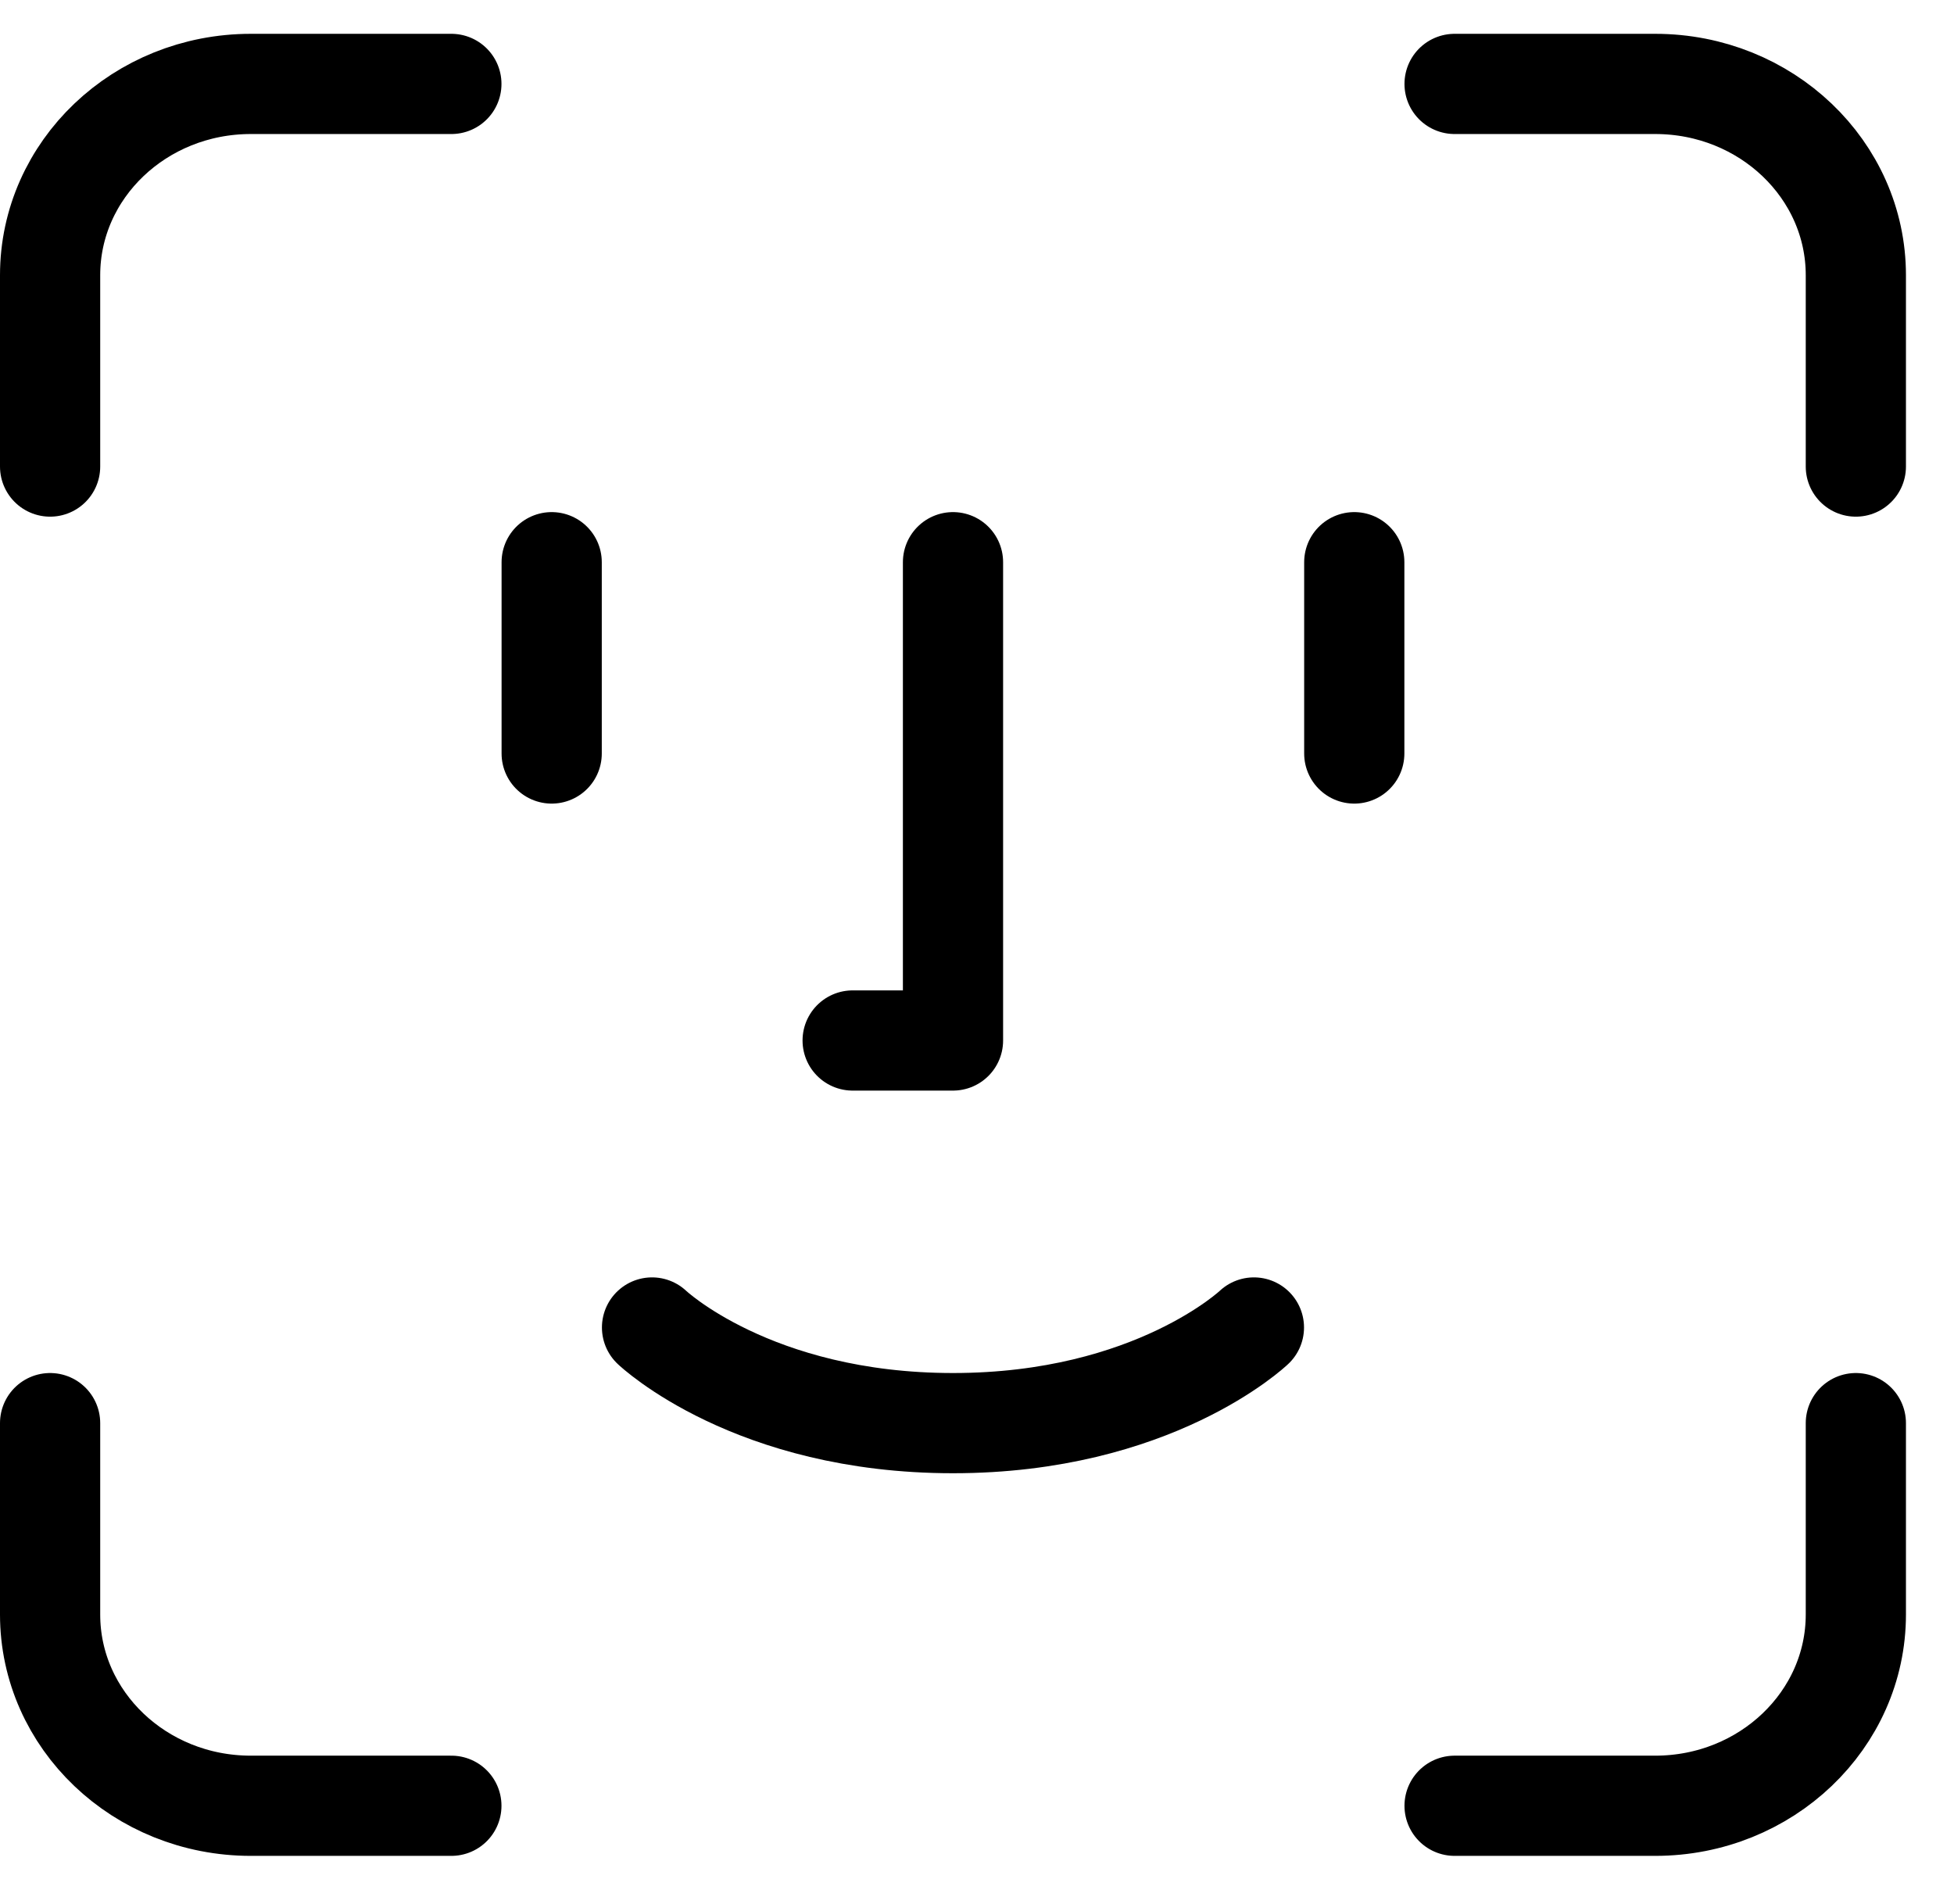
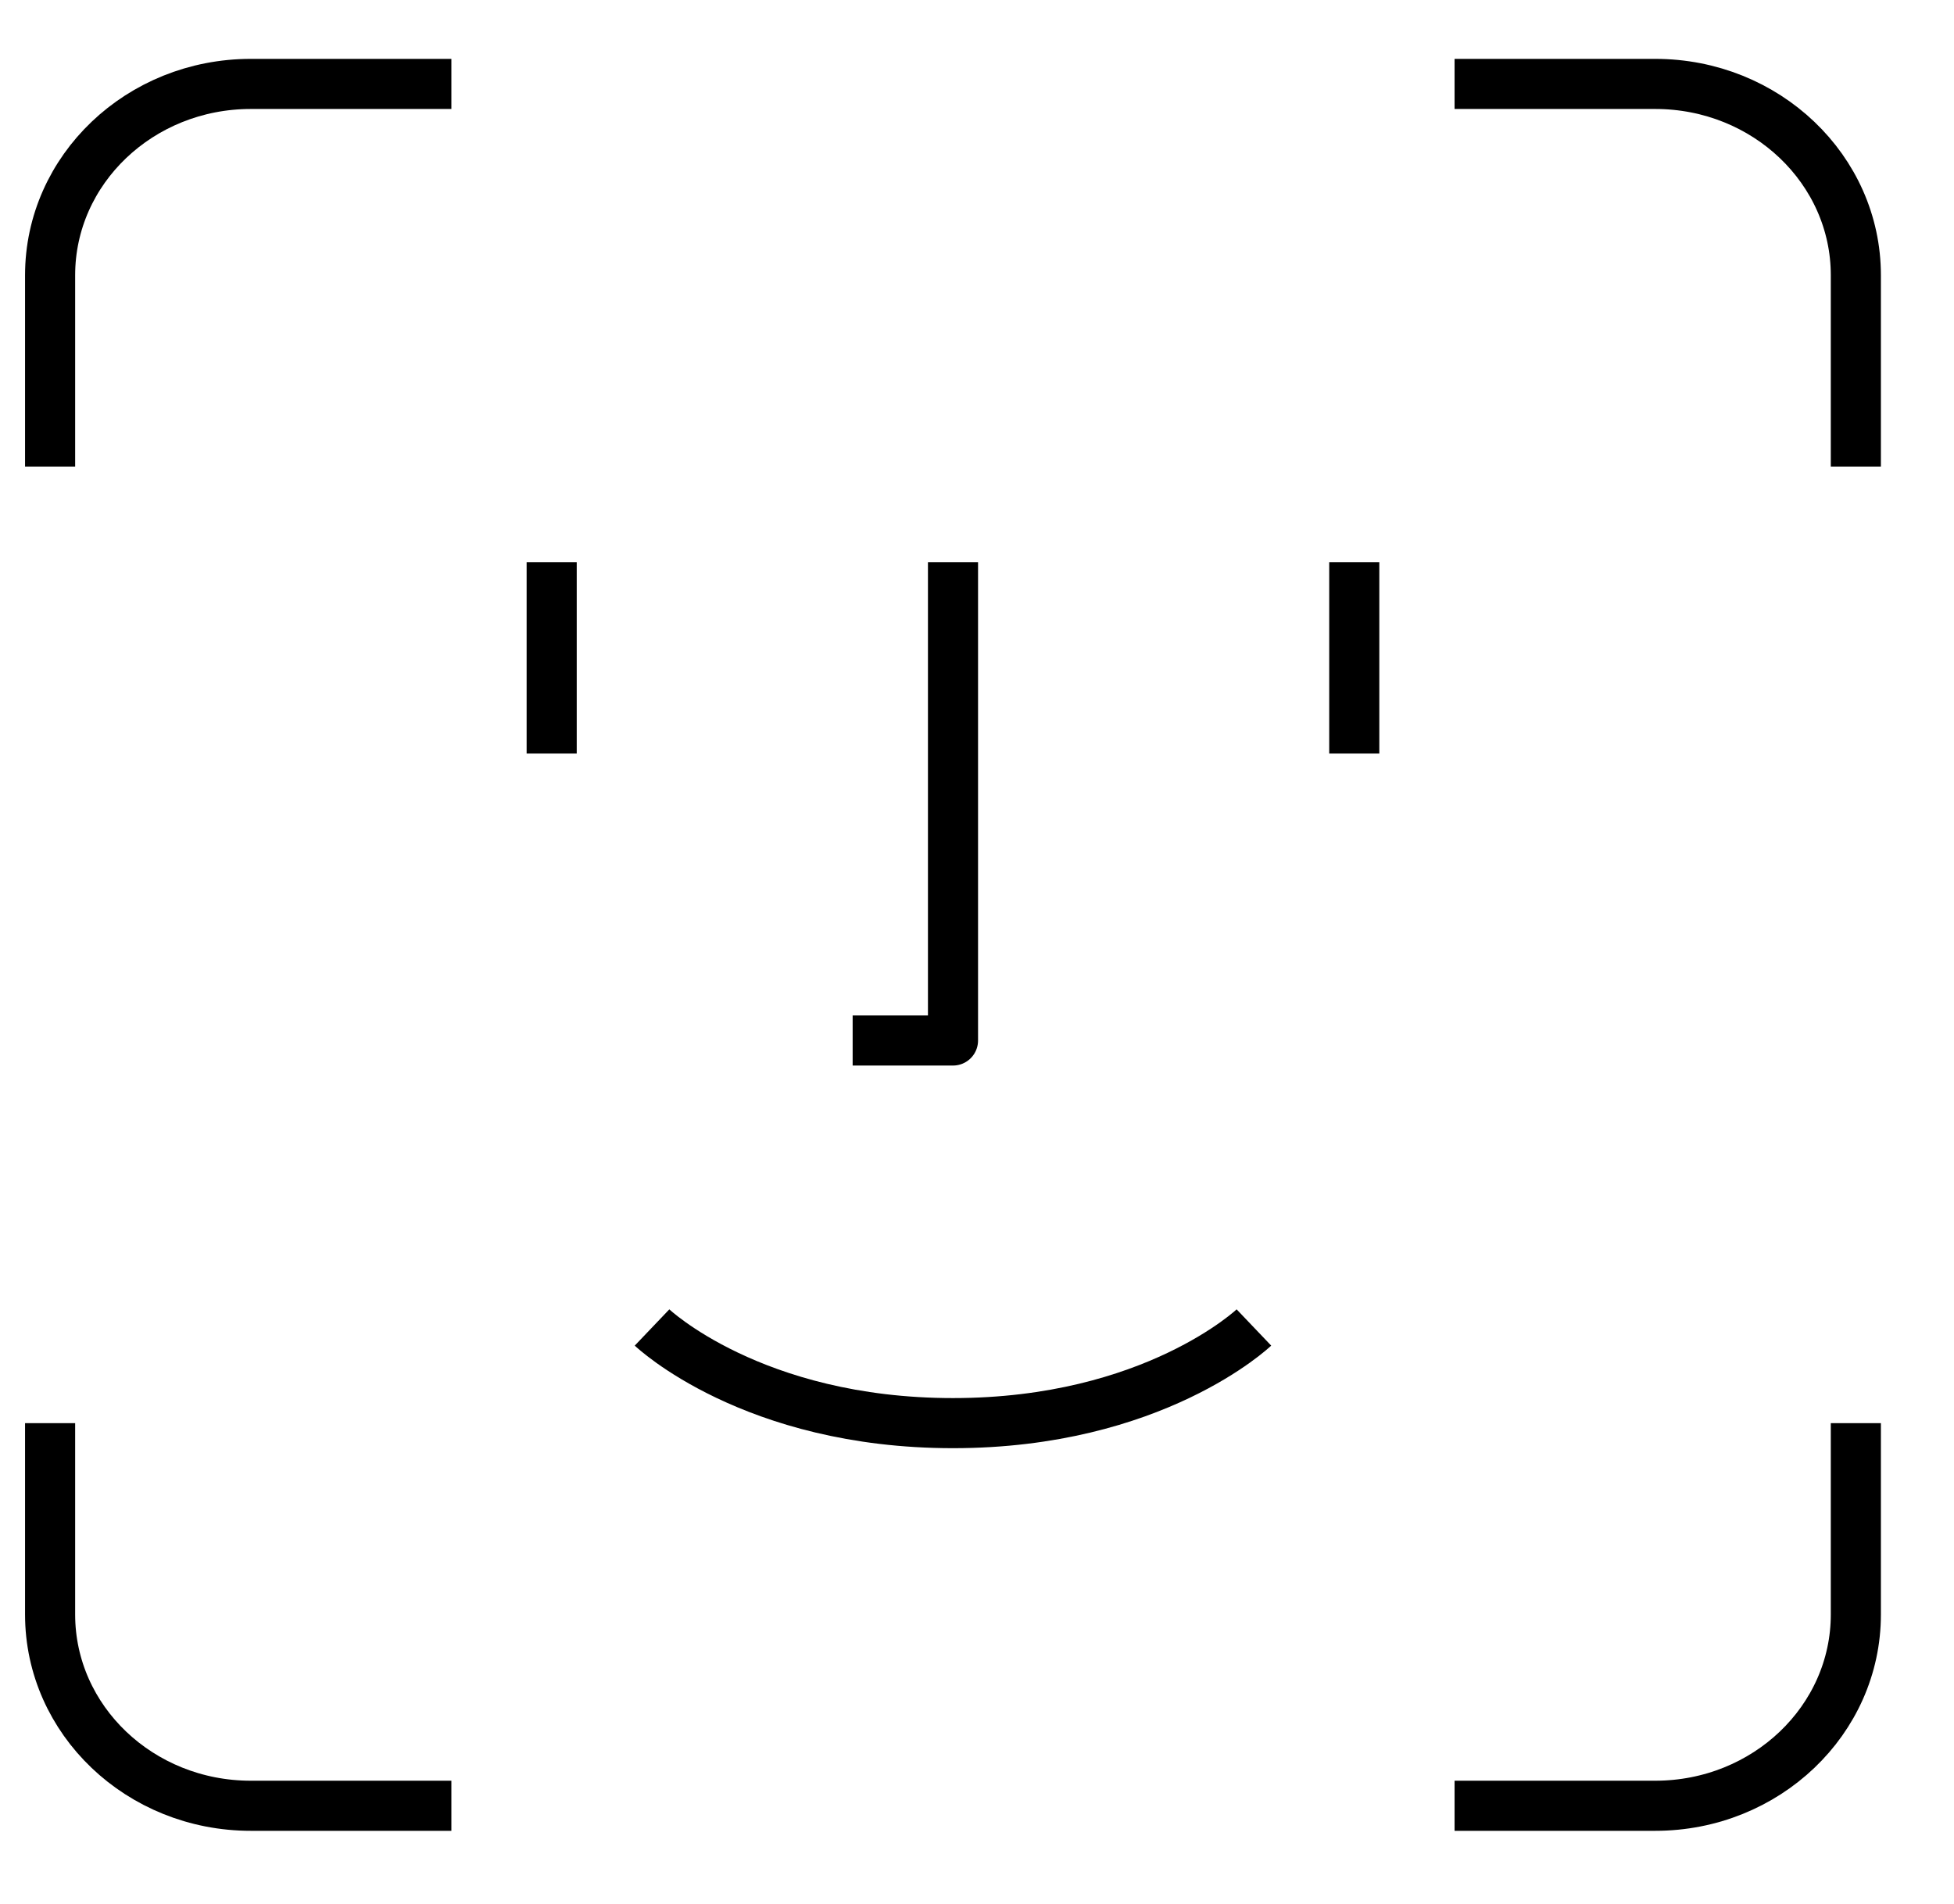
<svg xmlns="http://www.w3.org/2000/svg" width="39" height="38" viewBox="0 0 39 38" fill="none">
-   <path d="M9.009 1.675H5.005C2.793 1.675 1 3.384 1 5.493V9.312" stroke="black" stroke-width="2" stroke-linecap="round" stroke-linejoin="round" />
-   <path d="M29.032 1.675H33.037C35.248 1.675 37.041 3.384 37.041 5.493V9.312" stroke="black" stroke-width="2" stroke-linecap="round" stroke-linejoin="round" />
-   <path d="M27.03 11.221V15.039" stroke="black" stroke-width="2" stroke-linecap="round" stroke-linejoin="round" />
-   <path d="M11.011 11.221V15.039" stroke="black" stroke-width="2" stroke-linecap="round" stroke-linejoin="round" />
-   <path d="M13.014 26.495C13.014 26.495 15.016 28.404 19.021 28.404C23.025 28.404 25.027 26.495 25.027 26.495" stroke="black" stroke-width="2" stroke-linecap="round" stroke-linejoin="round" />
-   <path d="M19.021 11.221V20.767H17.018" stroke="black" stroke-width="2" stroke-linecap="round" stroke-linejoin="round" />
-   <path d="M9.009 36.041H5.005C2.793 36.041 1 34.332 1 32.223V28.404" stroke="black" stroke-width="2" stroke-linecap="round" stroke-linejoin="round" />
-   <path d="M29.032 36.041H33.037C35.248 36.041 37.041 34.332 37.041 32.223V28.404" stroke="black" stroke-width="2" stroke-linecap="round" stroke-linejoin="round" />
+   <path d="M9.009 1.675H5.005C2.793 1.675 1 3.384 1 5.493V9.312" stroke="black" strokeWidth="2" strokeLinecap="round" stroke-linejoin="round" />
+   <path d="M29.032 1.675H33.037C35.248 1.675 37.041 3.384 37.041 5.493V9.312" stroke="black" strokeWidth="2" strokeLinecap="round" stroke-linejoin="round" />
+   <path d="M27.03 11.221V15.039" stroke="black" strokeWidth="2" strokeLinecap="round" stroke-linejoin="round" />
+   <path d="M11.011 11.221V15.039" stroke="black" strokeWidth="2" strokeLinecap="round" stroke-linejoin="round" />
+   <path d="M13.014 26.495C13.014 26.495 15.016 28.404 19.021 28.404C23.025 28.404 25.027 26.495 25.027 26.495" stroke="black" strokeWidth="2" strokeLinecap="round" stroke-linejoin="round" />
+   <path d="M19.021 11.221V20.767H17.018" stroke="black" strokeWidth="2" strokeLinecap="round" stroke-linejoin="round" />
+   <path d="M9.009 36.041H5.005C2.793 36.041 1 34.332 1 32.223V28.404" stroke="black" strokeWidth="2" strokeLinecap="round" stroke-linejoin="round" />
+   <path d="M29.032 36.041H33.037C35.248 36.041 37.041 34.332 37.041 32.223V28.404" stroke="black" strokeWidth="2" strokeLinecap="round" stroke-linejoin="round" />
</svg>
